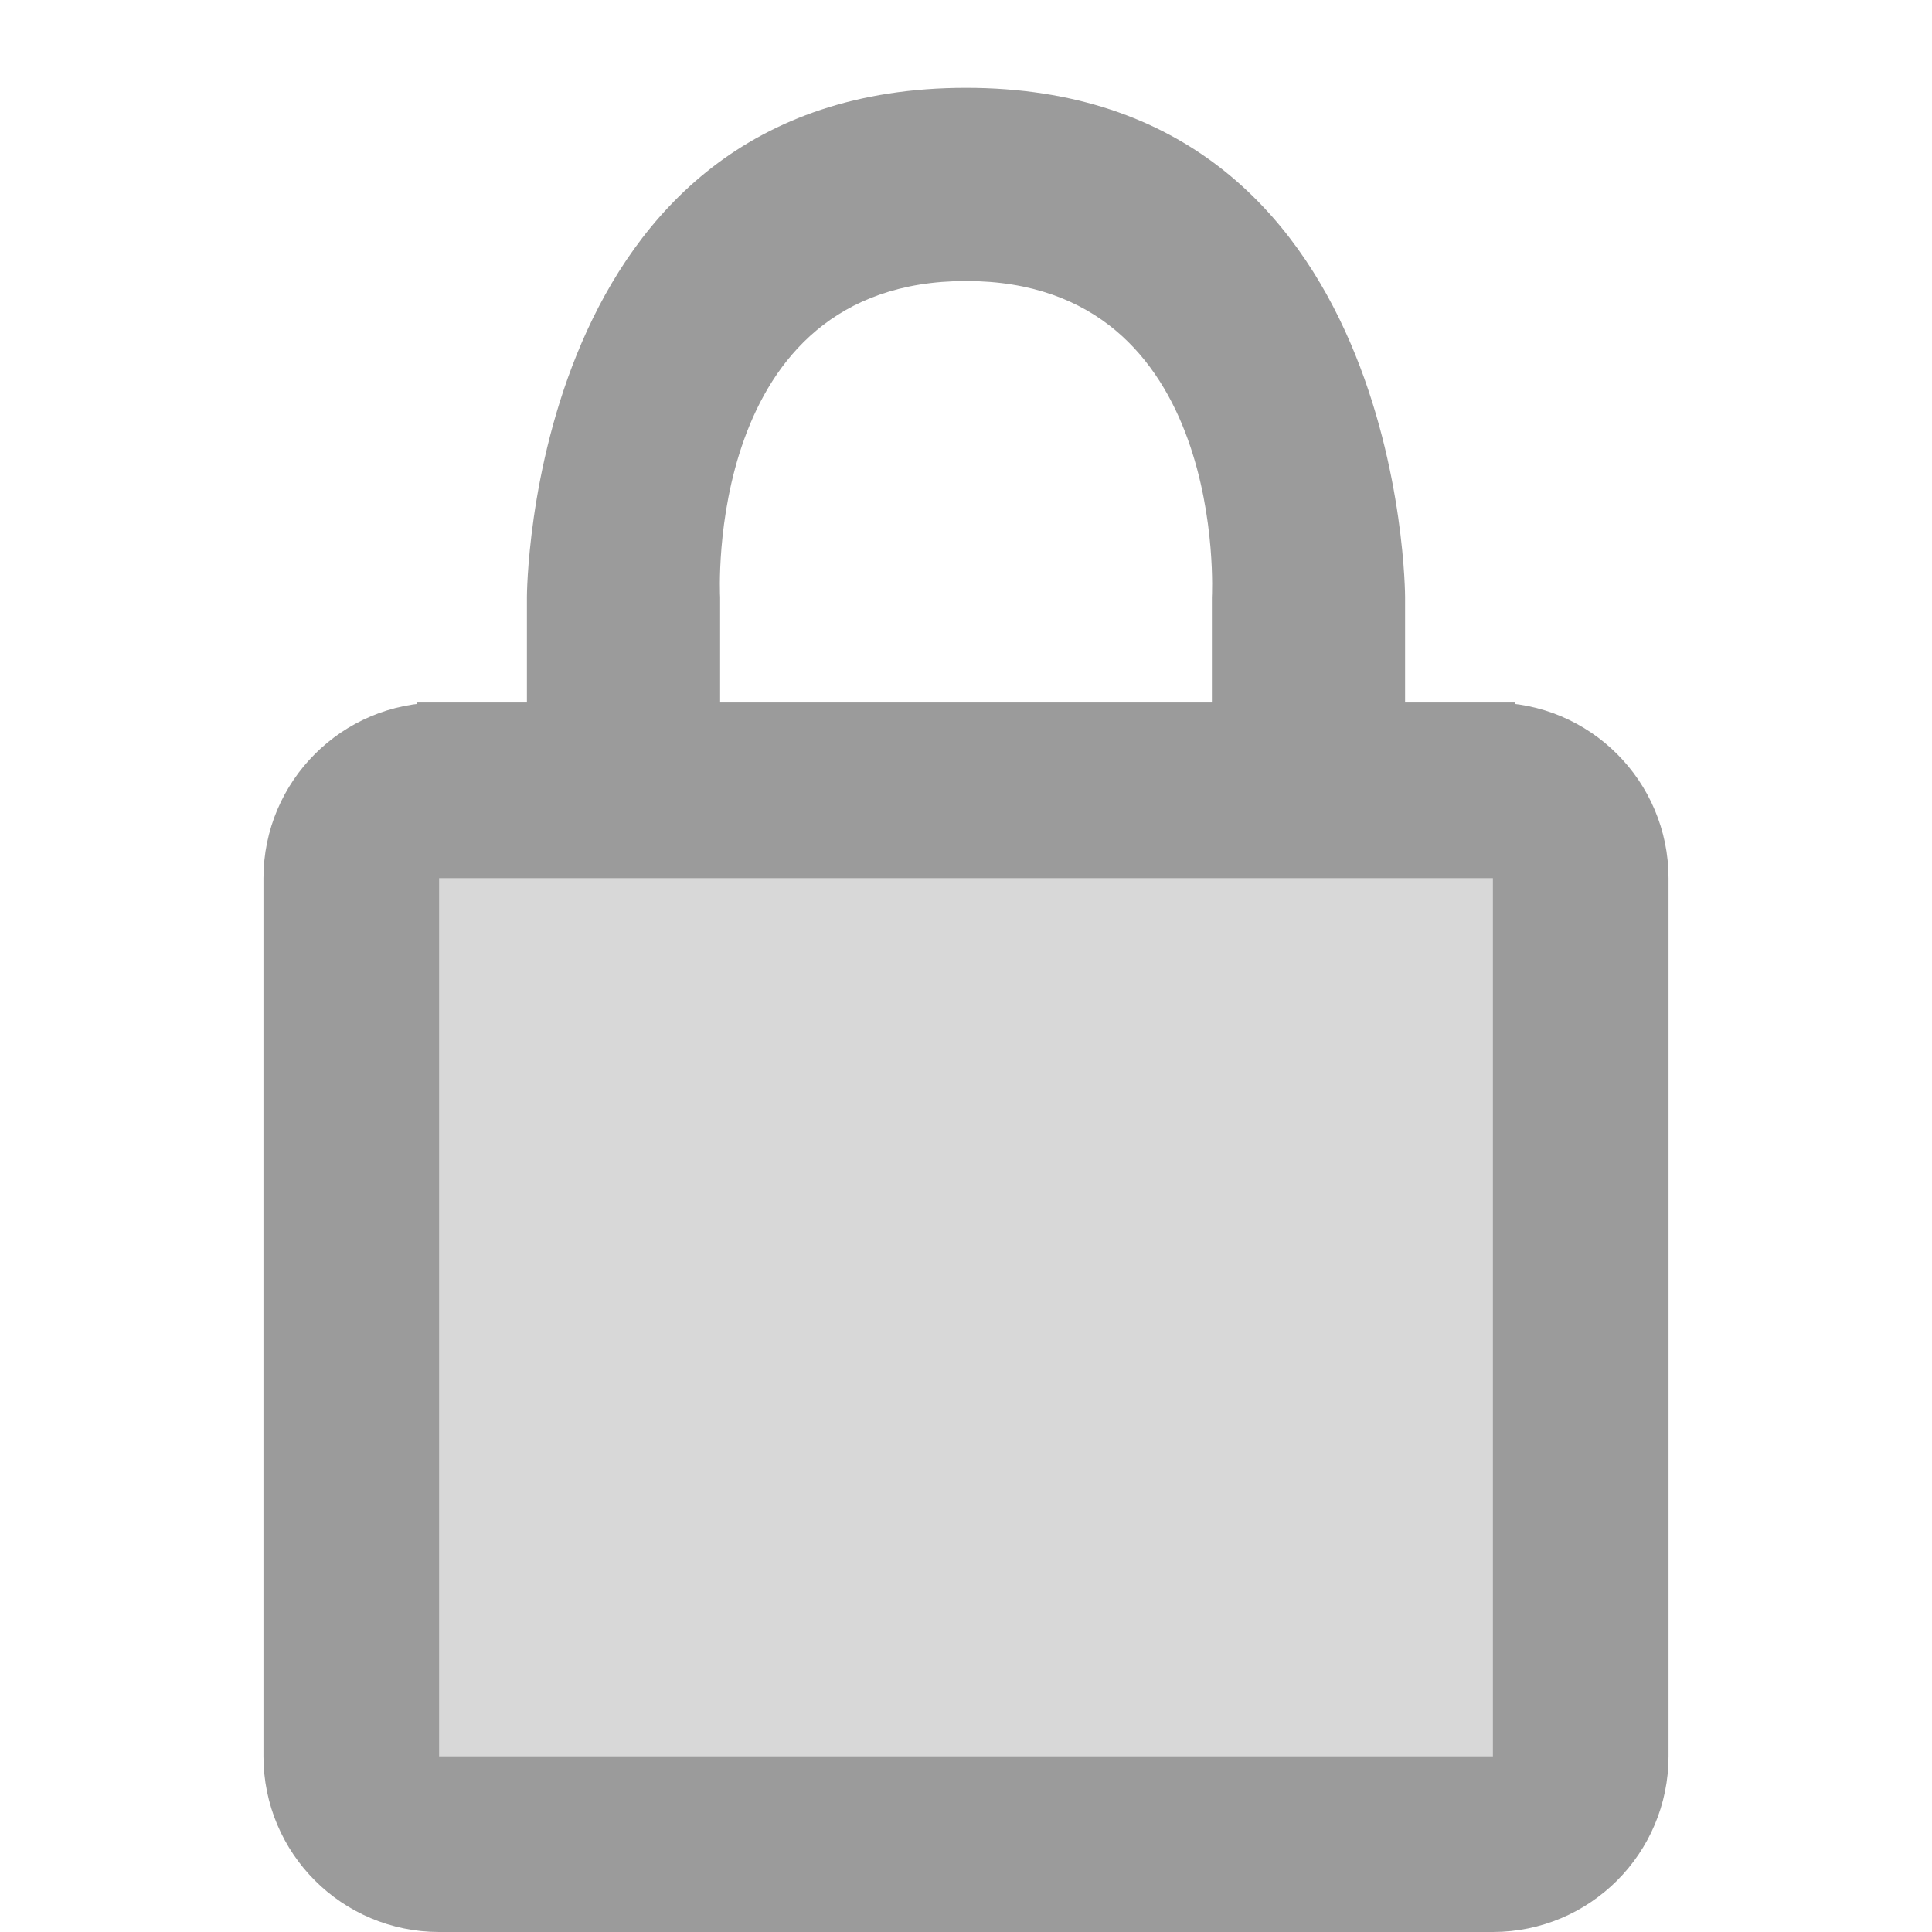
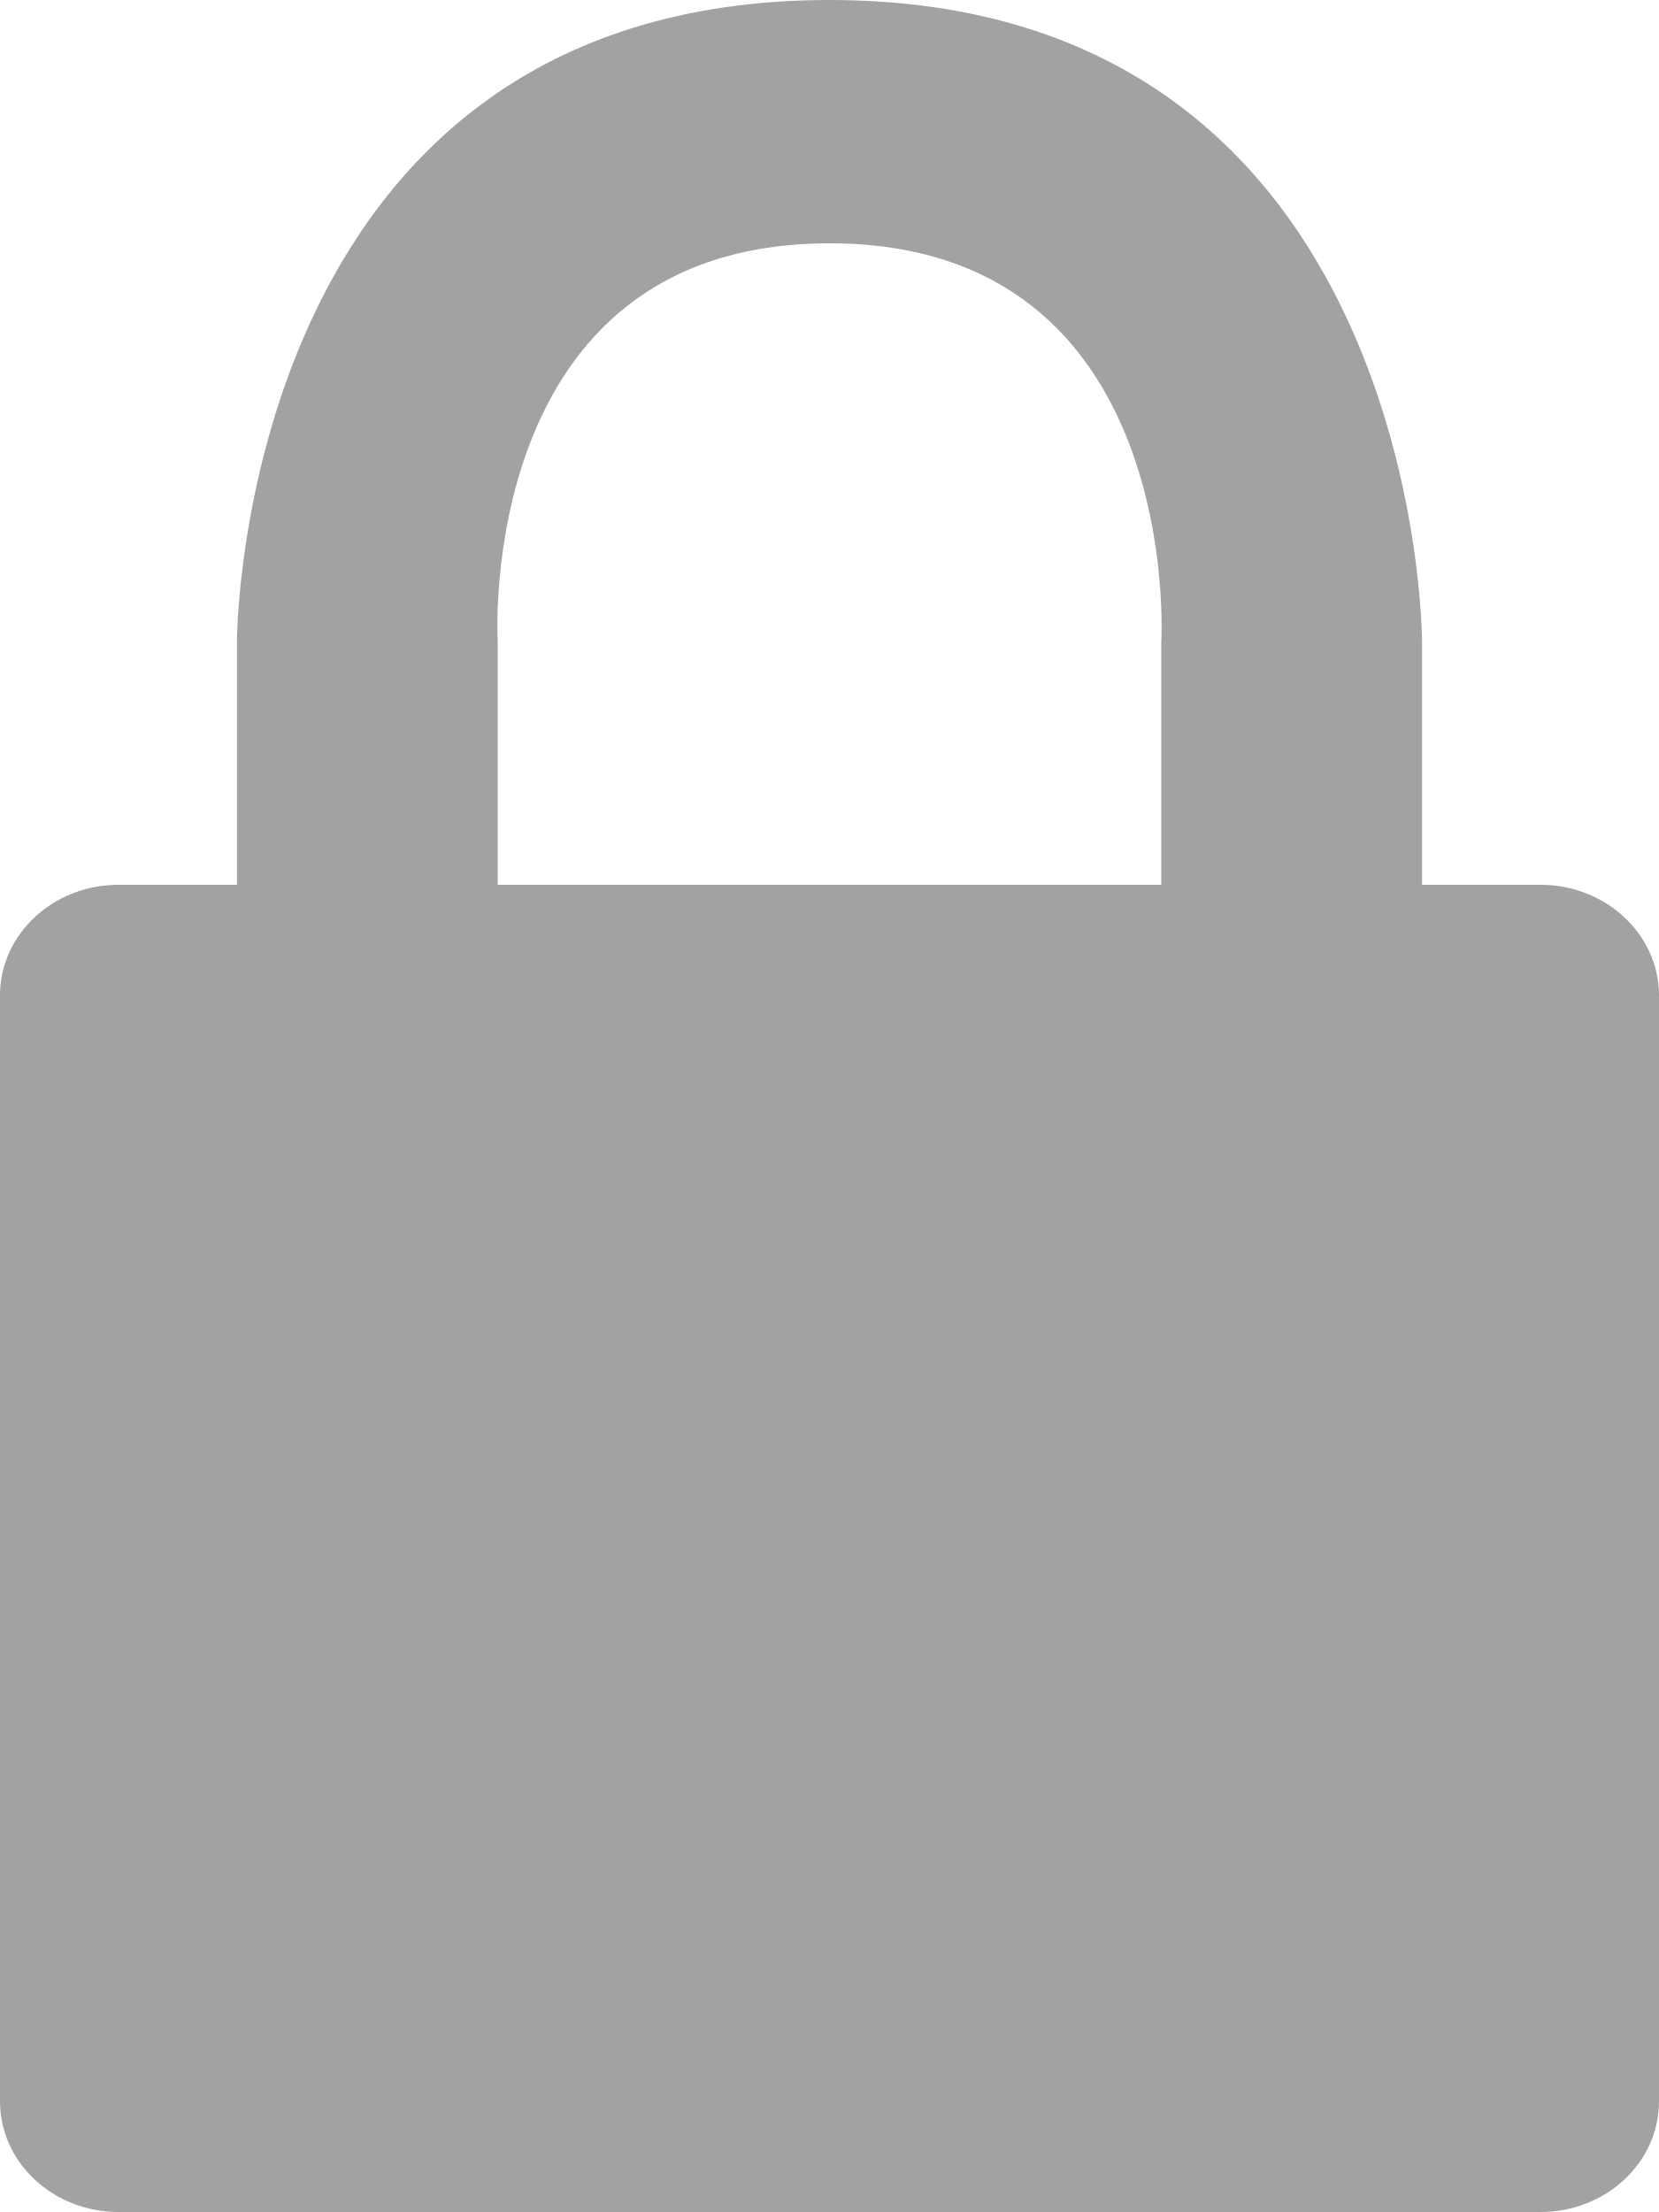
- <svg xmlns="http://www.w3.org/2000/svg" width="16" height="16" viewBox="0 0 220 220">
-   <path d="M40 100c0-5.523 4.484-10 10.002-10h-2.504 125.005-2.505C175.522 90 180 94.485 180 100v100c0 5.523-4.48 10-9.998 10H49.998C44.476 210 40 205.515 40 200V100z" stroke="#9B9B9B" stroke-width="20" fill="#D8D8D8" />
-   <path d="M60 68s0-58 50-58 50 58 50 58v22h-22V68s2-36-28-36-28 36-28 36v22H60V68z" fill="#9B9B9B" />
+ <svg xmlns="http://www.w3.org/2000/svg" width="12" height="16" viewBox="0 0 12 16">
+   <g fill="#A2A2A2" fill-rule="evenodd">
+     <path d="M0 7.2c0-.442.384-.8.857-.8H.643h10.714-.214c.473 0 .857.359.857.8v8c0 .442-.384.8-.857.8H.857C.384 16 0 15.641 0 15.2v-8zM1.714 4.64S1.714 0 6 0s4.286 4.64 4.286 4.64V6.4H8.4V4.64S8.571 1.76 6 1.76c-2.571 0-2.4 2.88-2.4 2.88V6.4H1.714V4.64z" />
+   </g>
</svg>
